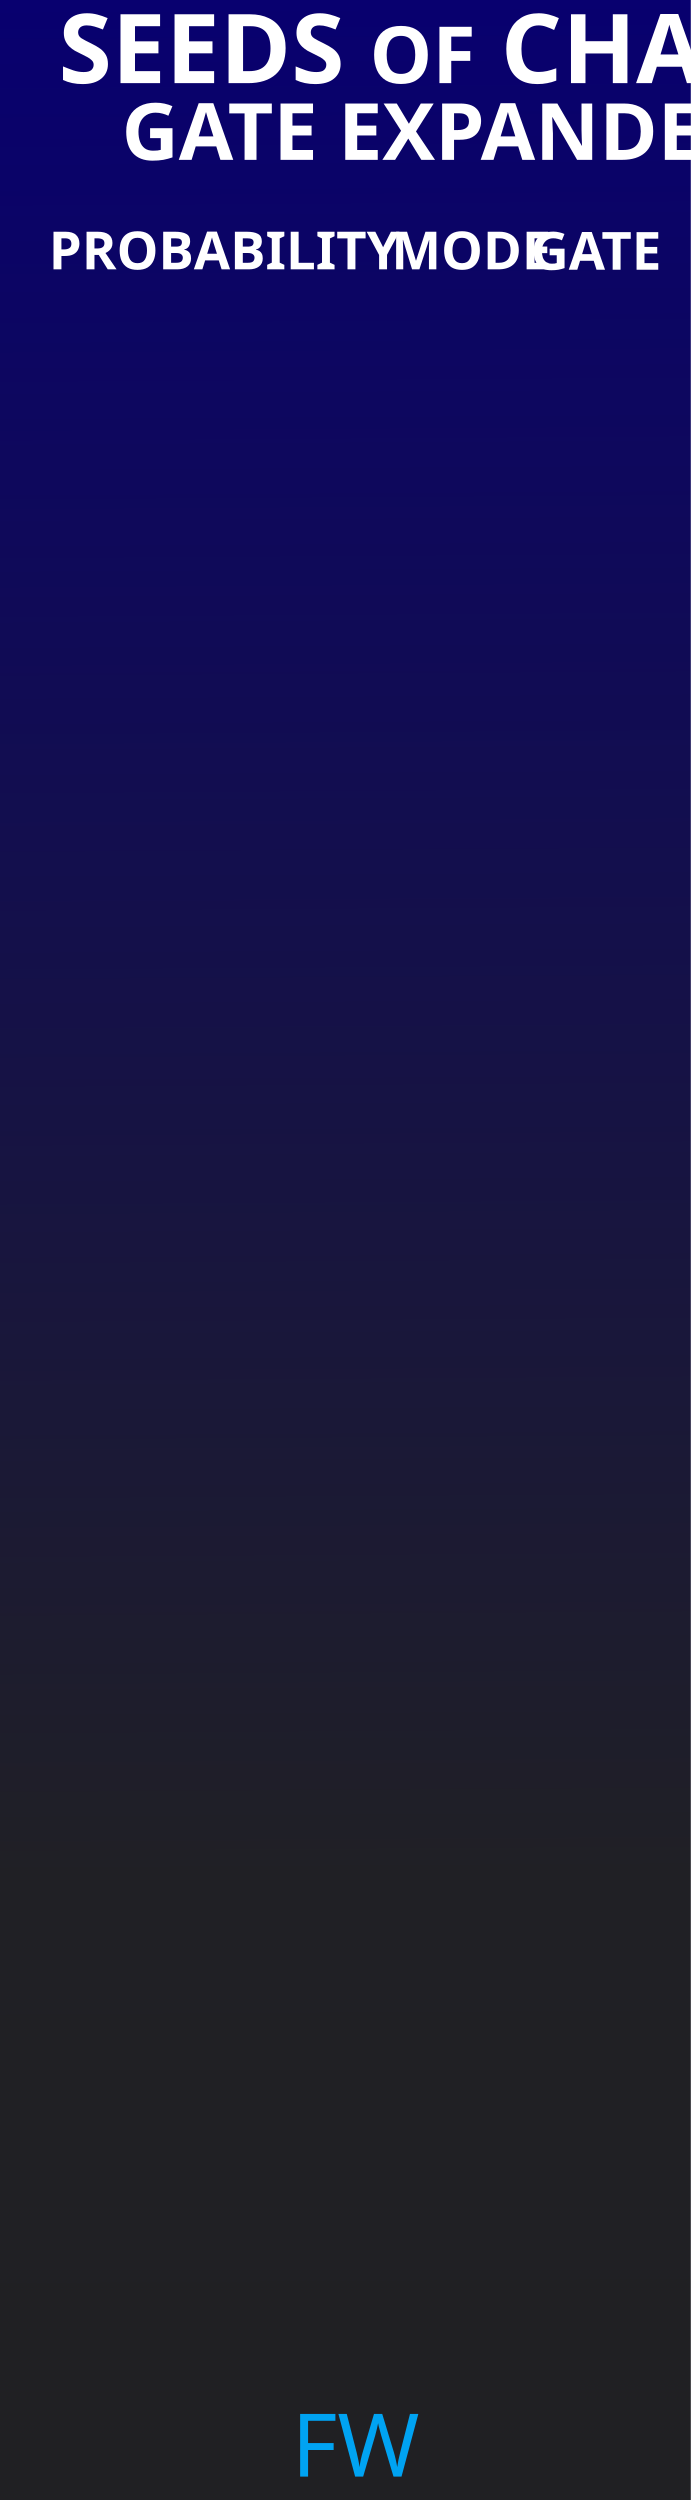
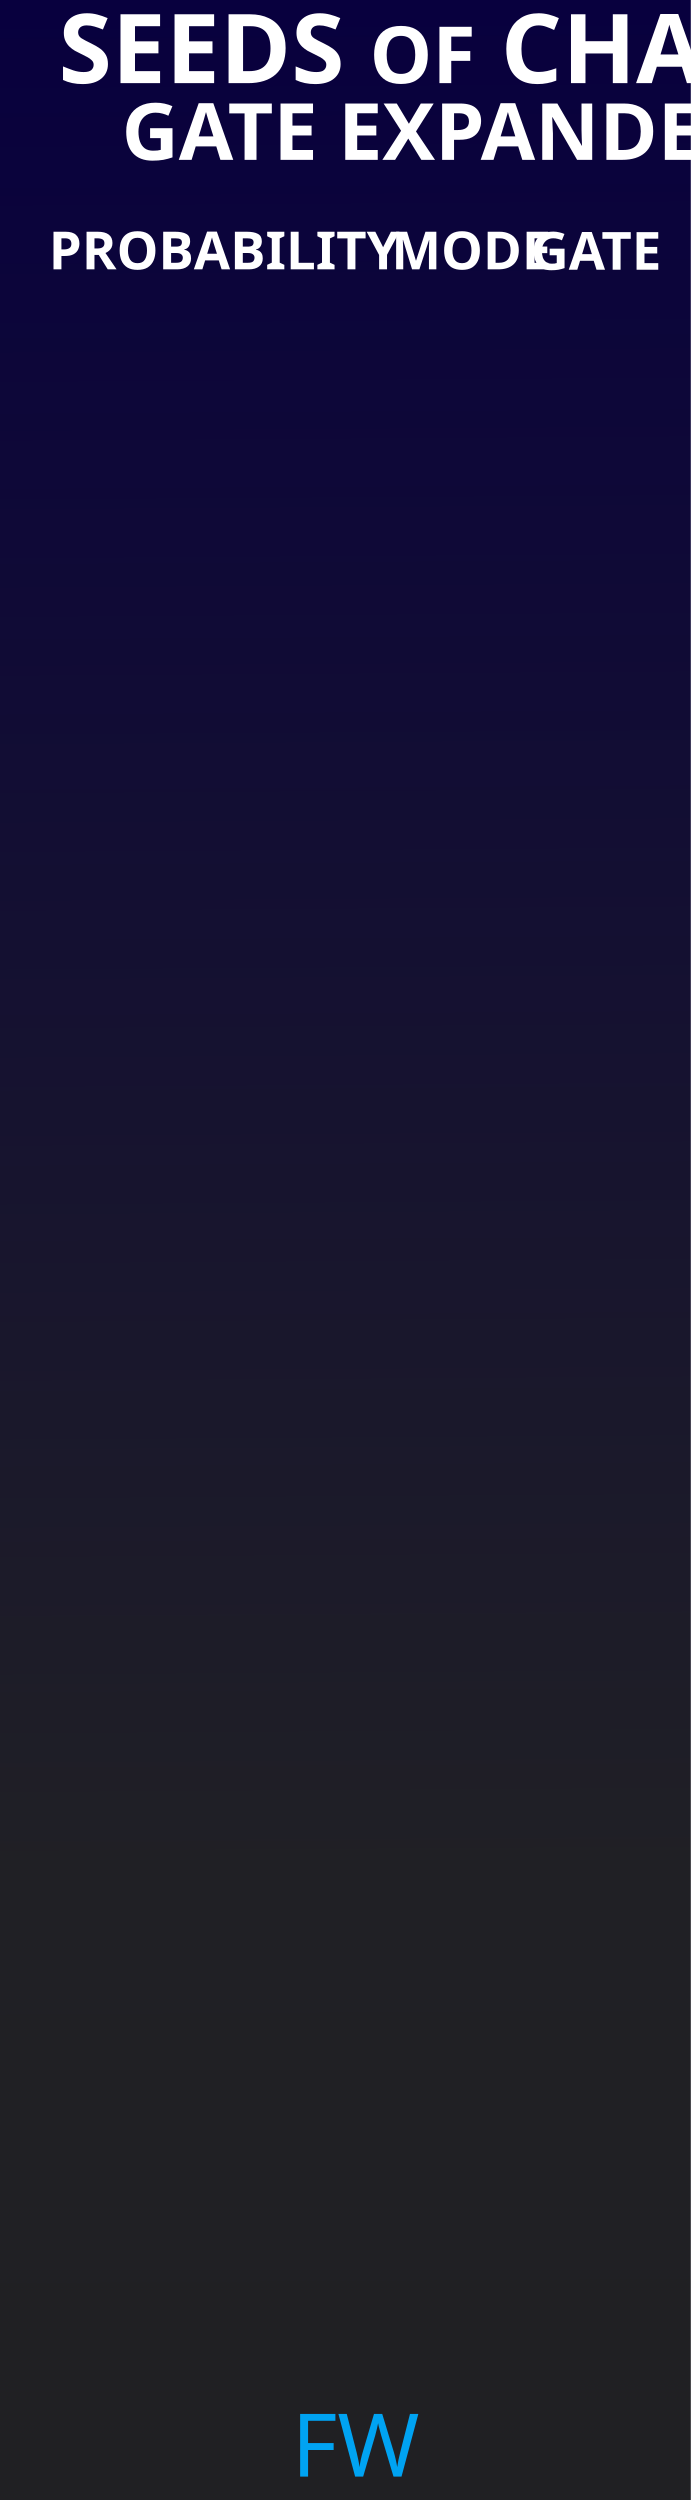
<svg xmlns="http://www.w3.org/2000/svg" xmlns:xlink="http://www.w3.org/1999/xlink" version="1.1" id="svg4541" x="0px" y="0px" viewBox="283.5 206 105 380" enable-background="new 283.5 206 90 380" xml:space="preserve" width="105" height="380">
  <defs id="defs1111">
    <linearGradient xlink:href="#linearGradient4047" id="linearGradient4049" x1="35.418" y1="158.333" x2="35.22" y2="50.462" gradientUnits="userSpaceOnUse" gradientTransform="matrix(1.100617,0,0,3.785007,244.7367,14.99973)" />
    <linearGradient id="linearGradient4047">
      <stop style="stop-color:#202022;stop-opacity:1;" offset="0" id="stop3387" />
      <stop style="stop-color:#202025;stop-opacity:1;" offset=".3" id="stop3388" />
-       <stop style="stop-color:#08006f;stop-opacity:1;" offset="1" id="stop3389" />
+       <stop style="stop-color:#08003e;stop-opacity:1;" offset="1" id="stop3389" />
    </linearGradient>
  </defs>
  <path id="path33493" d="m 283.5,206 h 105 v 380 h -105 z m 0,0" style="fill:url(#linearGradient4049);fill-opacity:1;fill-rule:nonzero;stroke:none;stroke-width:0.874" />
  <g id="g3774" display="none" style="display:none">
    <path id="path3762" display="inline" d="m 306.6,109.8 -78.2,52.1" style="display:inline;fill:none;stroke:#000000;stroke-width:0.265" />
    <path id="path3764" display="inline" d="m 306.6,109.8 -26.1,52.1" style="display:inline;fill:none;stroke:#000000;stroke-width:0.265" />
    <path id="path3766" display="inline" d="m 306.6,109.8 26.1,52.1" style="display:inline;fill:none;stroke:#000000;stroke-width:0.265" />
    <path id="path3768" display="inline" d="m 306.6,109.8 78.2,52.1" style="display:inline;fill:none;stroke:#000000;stroke-width:0.265" />
  </g>
  <g id="g3755" display="none" style="display:none">
    <path id="path3749" display="inline" d="m 332.7,137.3 v -27.5 h 52.5 v 27.5" style="display:inline;fill:none;stroke:#000000;stroke-width:0.265" />
    <path id="path3740" display="inline" d="M 228.5,137.3 V 109.8 H 281 v 27.5" style="display:inline;fill:none;stroke:#000000;stroke-width:0.265" />
  </g>
  <g id="layer1" display="none" style="display:none">
    <g id="g3088" transform="matrix(0.2719137,0,0,-0.2719137,-65.705,518.544)" display="inline" style="display:inline">
      <path id="path4639" d="m 1369.3,1412.6 c -49.8,0 -90.5,40.6 -90.5,90.5 0,49.9 40.6,90.5 90.5,90.5 49.8,0 90.5,-40.6 90.5,-90.5 0,-49.9 -40.5,-90.5 -90.5,-90.5" style="fill:#e7e7e7;stroke:#909290;stroke-width:0.973" />
      <path id="path4647" d="m 1369.3,1438 c -35.8,0 -65.2,29.2 -65.2,65.2 0,35.8 29.2,65.2 65.2,65.2 35.8,0 65.2,-29.2 65.2,-65.2 0,-36 -29.2,-65.2 -65.2,-65.2" style="fill:#e7e7e7;stroke:#909290;stroke-width:0.973" />
      <path id="path4655" d="m 1409.5,1503.1 c 0,-22.1 -17.9,-40.2 -40.2,-40.2 -22.1,0 -40.2,17.9 -40.2,40.2 0,22.3 17.9,40.2 40.2,40.2 22.3,0 40.2,-17.9 40.2,-40.2" style="stroke:#909290;stroke-width:0.973" />
    </g>
    <g id="g3778" transform="matrix(0.2719137,0,0,-0.2719137,-75.62687,525.1586)" display="inline" style="display:inline">
      <path id="path3772" d="m 1118.4,1245.3 c -49.8,0 -90.5,40.6 -90.5,90.5 0,49.8 40.6,90.5 90.5,90.5 49.8,0 90.5,-40.6 90.5,-90.5 -0.1,-49.8 -40.5,-90.5 -90.5,-90.5" style="fill:#e7e7e7;stroke:#909290;stroke-width:0.973" />
      <path id="path3774" d="m 1118.4,1270.6 c -35.8,0 -65.2,29.2 -65.2,65.2 0,35.8 29.2,65.2 65.2,65.2 35.8,0 65.2,-29.2 65.2,-65.2 0,-35.9 -29.2,-65.2 -65.2,-65.2" style="fill:#e7e7e7;stroke:#909290;stroke-width:0.973" />
      <path id="path3776" d="m 1158.6,1335.8 c 0,-22.1 -17.9,-40.2 -40.2,-40.2 -22.1,0 -40.2,17.9 -40.2,40.2 0,22.3 17.9,40.2 40.2,40.2 22.3,0 40.2,-17.9 40.2,-40.2" style="stroke:#909290;stroke-width:0.973" />
    </g>
    <g id="g3786" transform="matrix(0.2719137,0,0,-0.2719137,-69.01229,525.1586)" display="inline" style="display:inline">
      <path id="path3780" d="m 1285.6,1245.3 c -49.8,0 -90.5,40.6 -90.5,90.5 0,49.8 40.6,90.5 90.5,90.5 49.8,0 90.5,-40.6 90.5,-90.5 0,-49.8 -40.5,-90.5 -90.5,-90.5" style="fill:#e7e7e7;stroke:#909290;stroke-width:0.973" />
      <path id="path3782" d="m 1285.6,1270.6 c -35.8,0 -65.2,29.2 -65.2,65.2 0,35.8 29.2,65.2 65.2,65.2 35.8,0 65.2,-29.2 65.2,-65.2 0.1,-35.9 -29.1,-65.2 -65.2,-65.2" style="fill:#e7e7e7;stroke:#909290;stroke-width:0.973" />
      <path id="path3784" d="m 1325.8,1335.8 c 0,-22.1 -17.9,-40.2 -40.2,-40.2 -22.1,0 -40.2,17.9 -40.2,40.2 0,22.3 17.9,40.2 40.2,40.2 22.3,0 40.2,-17.9 40.2,-40.2" style="stroke:#909290;stroke-width:0.973" />
    </g>
    <g id="g3794" transform="matrix(0.2719137,0,0,-0.2719137,-62.39771,525.1586)" display="inline" style="display:inline">
      <path id="path3788" d="m 1453.1,1245.3 c -49.8,0 -90.5,40.6 -90.5,90.5 0,49.8 40.6,90.5 90.5,90.5 49.8,0 90.5,-40.6 90.5,-90.5 0,-49.8 -40.7,-90.5 -90.5,-90.5" style="fill:#e7e7e7;stroke:#909290;stroke-width:0.973" />
      <path id="path3790" d="m 1453.1,1270.6 c -35.8,0 -65.2,29.2 -65.2,65.2 0,35.8 29.2,65.2 65.2,65.2 35.8,0 65.2,-29.2 65.2,-65.2 -0.2,-35.9 -29.4,-65.2 -65.2,-65.2" style="fill:#e7e7e7;stroke:#909290;stroke-width:0.973" />
      <path id="path3792" d="m 1493.1,1335.8 c 0,-22.1 -17.9,-40.2 -40.2,-40.2 -22.1,0 -40.2,17.9 -40.2,40.2 0,22.3 17.9,40.2 40.2,40.2 22.3,0 40.2,-17.9 40.2,-40.2" style="stroke:#909290;stroke-width:0.973" />
    </g>
    <g id="g3802" transform="matrix(0.2719137,0,0,-0.2719137,-55.78312,525.1586)" display="inline" style="display:inline">
      <path id="path3796" d="m 1620.4,1245.3 c -49.8,0 -90.5,40.6 -90.5,90.5 0,49.8 40.6,90.5 90.5,90.5 49.8,0 90.5,-40.6 90.5,-90.5 -0.1,-49.8 -40.7,-90.5 -90.5,-90.5" style="fill:#e7e7e7;stroke:#909290;stroke-width:0.973" />
      <path id="path3798" d="m 1620.4,1270.6 c -35.8,0 -65.2,29.2 -65.2,65.2 0,35.8 29.2,65.2 65.2,65.2 35.8,0 65.2,-29.2 65.2,-65.2 -0.2,-35.9 -29.4,-65.2 -65.2,-65.2" style="fill:#e7e7e7;stroke:#909290;stroke-width:0.973" />
      <path id="path3800" d="m 1660.6,1335.8 c 0,-22.1 -17.9,-40.2 -40.2,-40.2 -22.1,0 -40.2,17.9 -40.2,40.2 0,22.3 17.9,40.2 40.2,40.2 22.1,0 40.2,-17.9 40.2,-40.2" style="stroke:#909290;stroke-width:0.973" />
    </g>
  </g>
  <text xml:space="preserve" style="font-style:normal;font-variant:normal;font-weight:bold;font-stretch:normal;font-size:13.333px;line-height:1.25;font-family:Homenaje;-inkscape-font-specification:'Homenaje Bold';text-align:start;letter-spacing:0px;word-spacing:0px;text-anchor:start;fill:#ffffff;fill-opacity:1;stroke:none;stroke-width:1" x="292.408" y="218.639" id="text3885">
    <tspan x="292.408" y="218.639" style="font-style:normal;font-variant:normal;font-weight:bold;font-stretch:normal;font-size:14.667px;font-family:Homenaje;-inkscape-font-specification:'Homenaje Bold';text-align:start;text-anchor:start;stroke-width:1" id="tspan1013">SEEDS <tspan style="font-size:12px" id="tspan1309">OF</tspan> CHANGE</tspan>
  </text>
  <text xml:space="preserve" style="font-style:normal;font-variant:normal;font-weight:bold;font-stretch:normal;font-size:8px;line-height:1.25;font-family:Homenaje;-inkscape-font-specification:'Homenaje Bold';letter-spacing:0px;word-spacing:0px;fill:#ffffff;fill-opacity:1;stroke:none;stroke-width:1" x="364.156" y="247" id="text5443-7-5-4-0">
    <tspan id="tspan5441-1-6-2-7" x="364.156" y="247" style="font-style:normal;font-variant:normal;font-weight:bold;font-stretch:normal;font-size:8px;font-family:Homenaje;-inkscape-font-specification:'Homenaje Bold';stroke-width:1">GATE</tspan>
  </text>
  <text xml:space="preserve" style="font-style:normal;font-variant:normal;font-weight:bold;font-stretch:normal;font-size:8px;line-height:1.25;font-family:Homenaje;-inkscape-font-specification:'Homenaje Bold';letter-spacing:0px;word-spacing:0px;fill:#ffffff;fill-opacity:1;stroke:none;stroke-width:1" x="290.916" y="246.944" id="text5443-7-5-4-4-7-9">
    <tspan id="tspan5441-1-6-2-3-5-2" x="290.916" y="246.944" style="font-style:normal;font-variant:normal;font-weight:bold;font-stretch:normal;font-size:8px;font-family:Homenaje;-inkscape-font-specification:'Homenaje Bold';stroke-width:1">PROBABILITY</tspan>
  </text>
  <flowRoot xml:space="preserve" id="flowRoot2224" style="font-style:normal;font-variant:normal;font-weight:bold;font-stretch:normal;font-size:8px;line-height:1.25;font-family:Arial;-inkscape-font-specification:'Arial Bold';text-align:center;letter-spacing:0px;word-spacing:0px;text-anchor:middle;fill:#000000;fill-opacity:1;stroke:none">
    <flowRegion id="flowRegion2226" style="font-size:8px">
      <rect id="rect2228" width="183.494" height="260.039" x="-24.395" y="40.058" style="font-size:8px" />
    </flowRegion>
    <flowPara id="flowPara2230" />
  </flowRoot>
  <text xml:space="preserve" style="font-style:normal;font-variant:normal;font-weight:bold;font-stretch:normal;font-size:13.333px;line-height:1.25;font-family:Homenaje;-inkscape-font-specification:'Homenaje Bold';text-align:start;letter-spacing:0px;word-spacing:0px;text-anchor:start;fill:#ffffff;fill-opacity:1;stroke:none;stroke-width:1" x="301.984" y="230.297" id="text3885-4">
    <tspan x="301.984" y="230.297" style="font-style:normal;font-variant:normal;font-weight:bold;font-stretch:normal;font-size:12px;font-family:Homenaje;-inkscape-font-specification:'Homenaje Bold';text-align:start;text-anchor:start;stroke-width:1" id="tspan1013-3">GATE EXPANDER</tspan>
  </text>
  <text xml:space="preserve" style="font-style:normal;font-variant:normal;font-weight:bold;font-stretch:normal;font-size:13.374px;line-height:1.25;font-family:Consolas;-inkscape-font-specification:'Consolas Bold';text-align:start;letter-spacing:0px;word-spacing:0px;text-anchor:start;fill:#00a3f2;fill-opacity:1;stroke:none;stroke-width:1.003" x="326.831" y="584.201" id="text3885-7" transform="scale(1.003023,0.9969864)">
    <tspan id="tspan3883-0" x="326.831" y="584.201" style="font-style:normal;font-variant:normal;font-weight:normal;font-stretch:normal;font-family:'Bradley Gratis';-inkscape-font-specification:'Bradley Gratis';text-align:start;text-anchor:start;fill:#00a3f2;fill-opacity:1;stroke-width:1.003">FW</tspan>
  </text>
  <text xml:space="preserve" style="font-style:normal;font-variant:normal;font-weight:bold;font-stretch:normal;font-size:8px;line-height:1.25;font-family:Homenaje;-inkscape-font-specification:'Homenaje Bold';letter-spacing:0px;word-spacing:0px;fill:#ffffff;fill-opacity:1;stroke:none;stroke-width:1" x="342.996" y="246.944" id="text5443-7-5-4-0-8">
    <tspan id="tspan5441-1-6-2-7-2" x="342.996" y="246.944" style="font-style:normal;font-variant:normal;font-weight:bold;font-stretch:normal;font-size:8px;font-family:Homenaje;-inkscape-font-specification:'Homenaje Bold';stroke-width:1">MODE</tspan>
  </text>
</svg>
